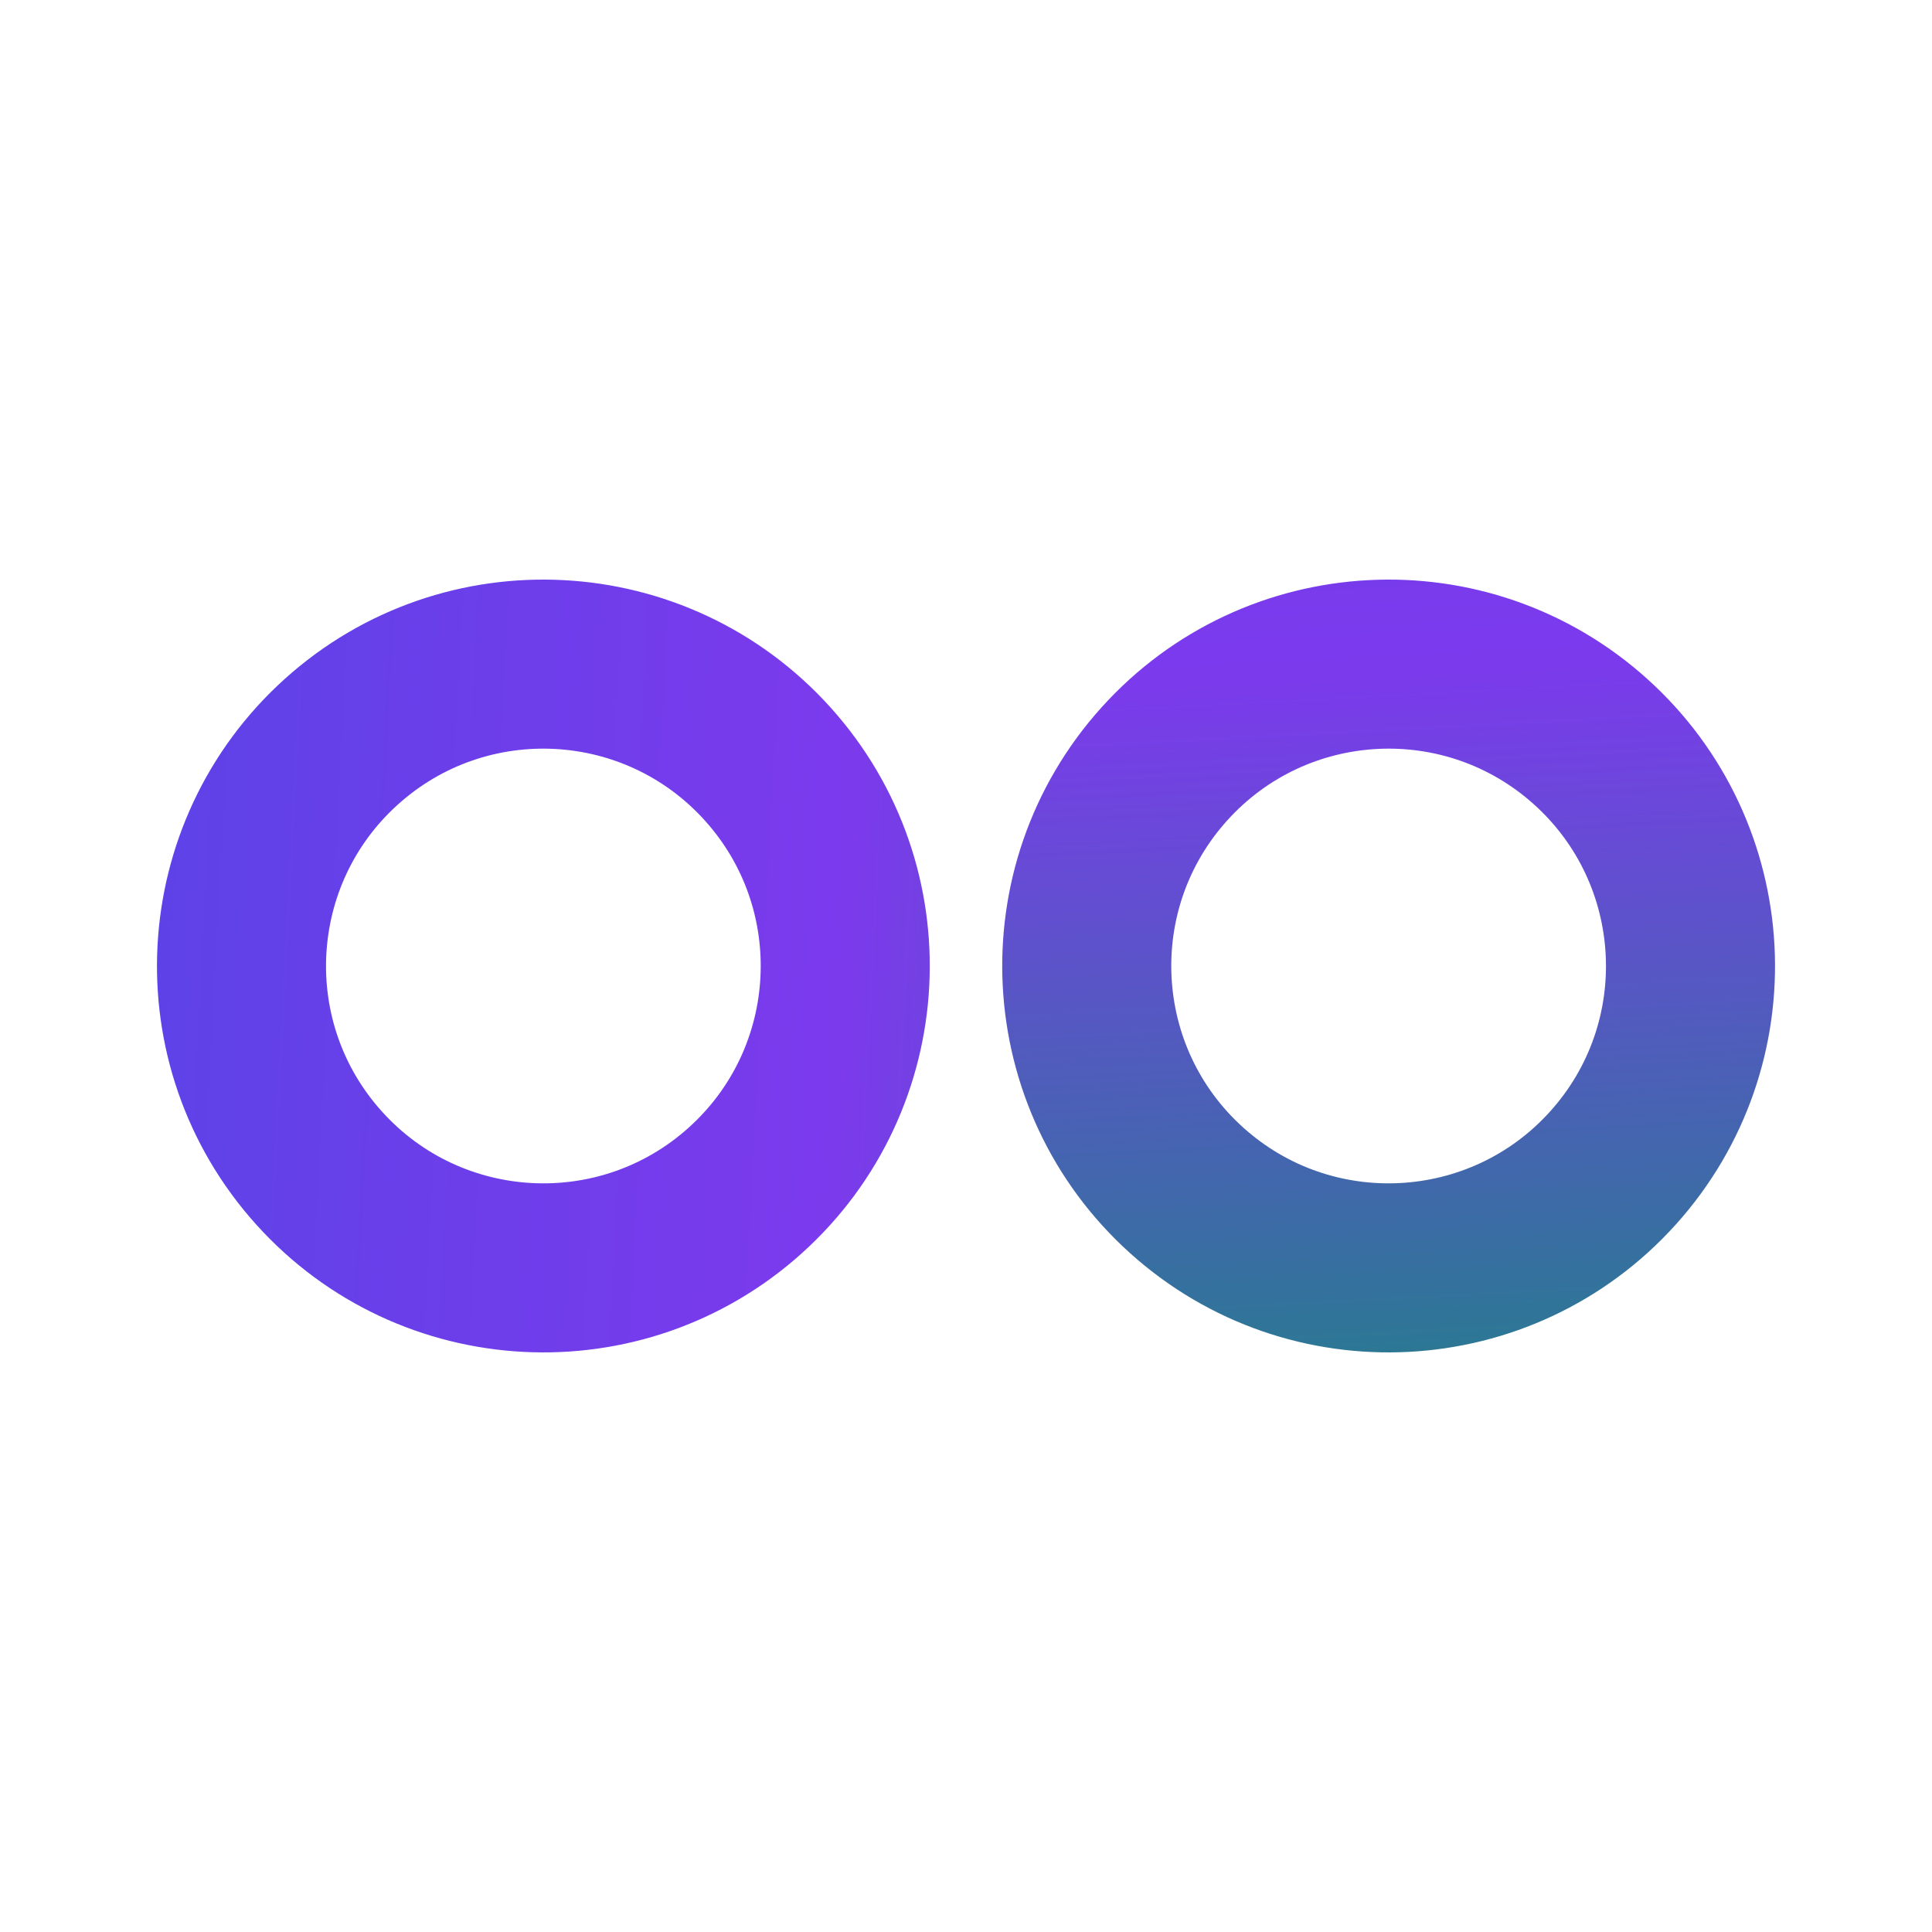
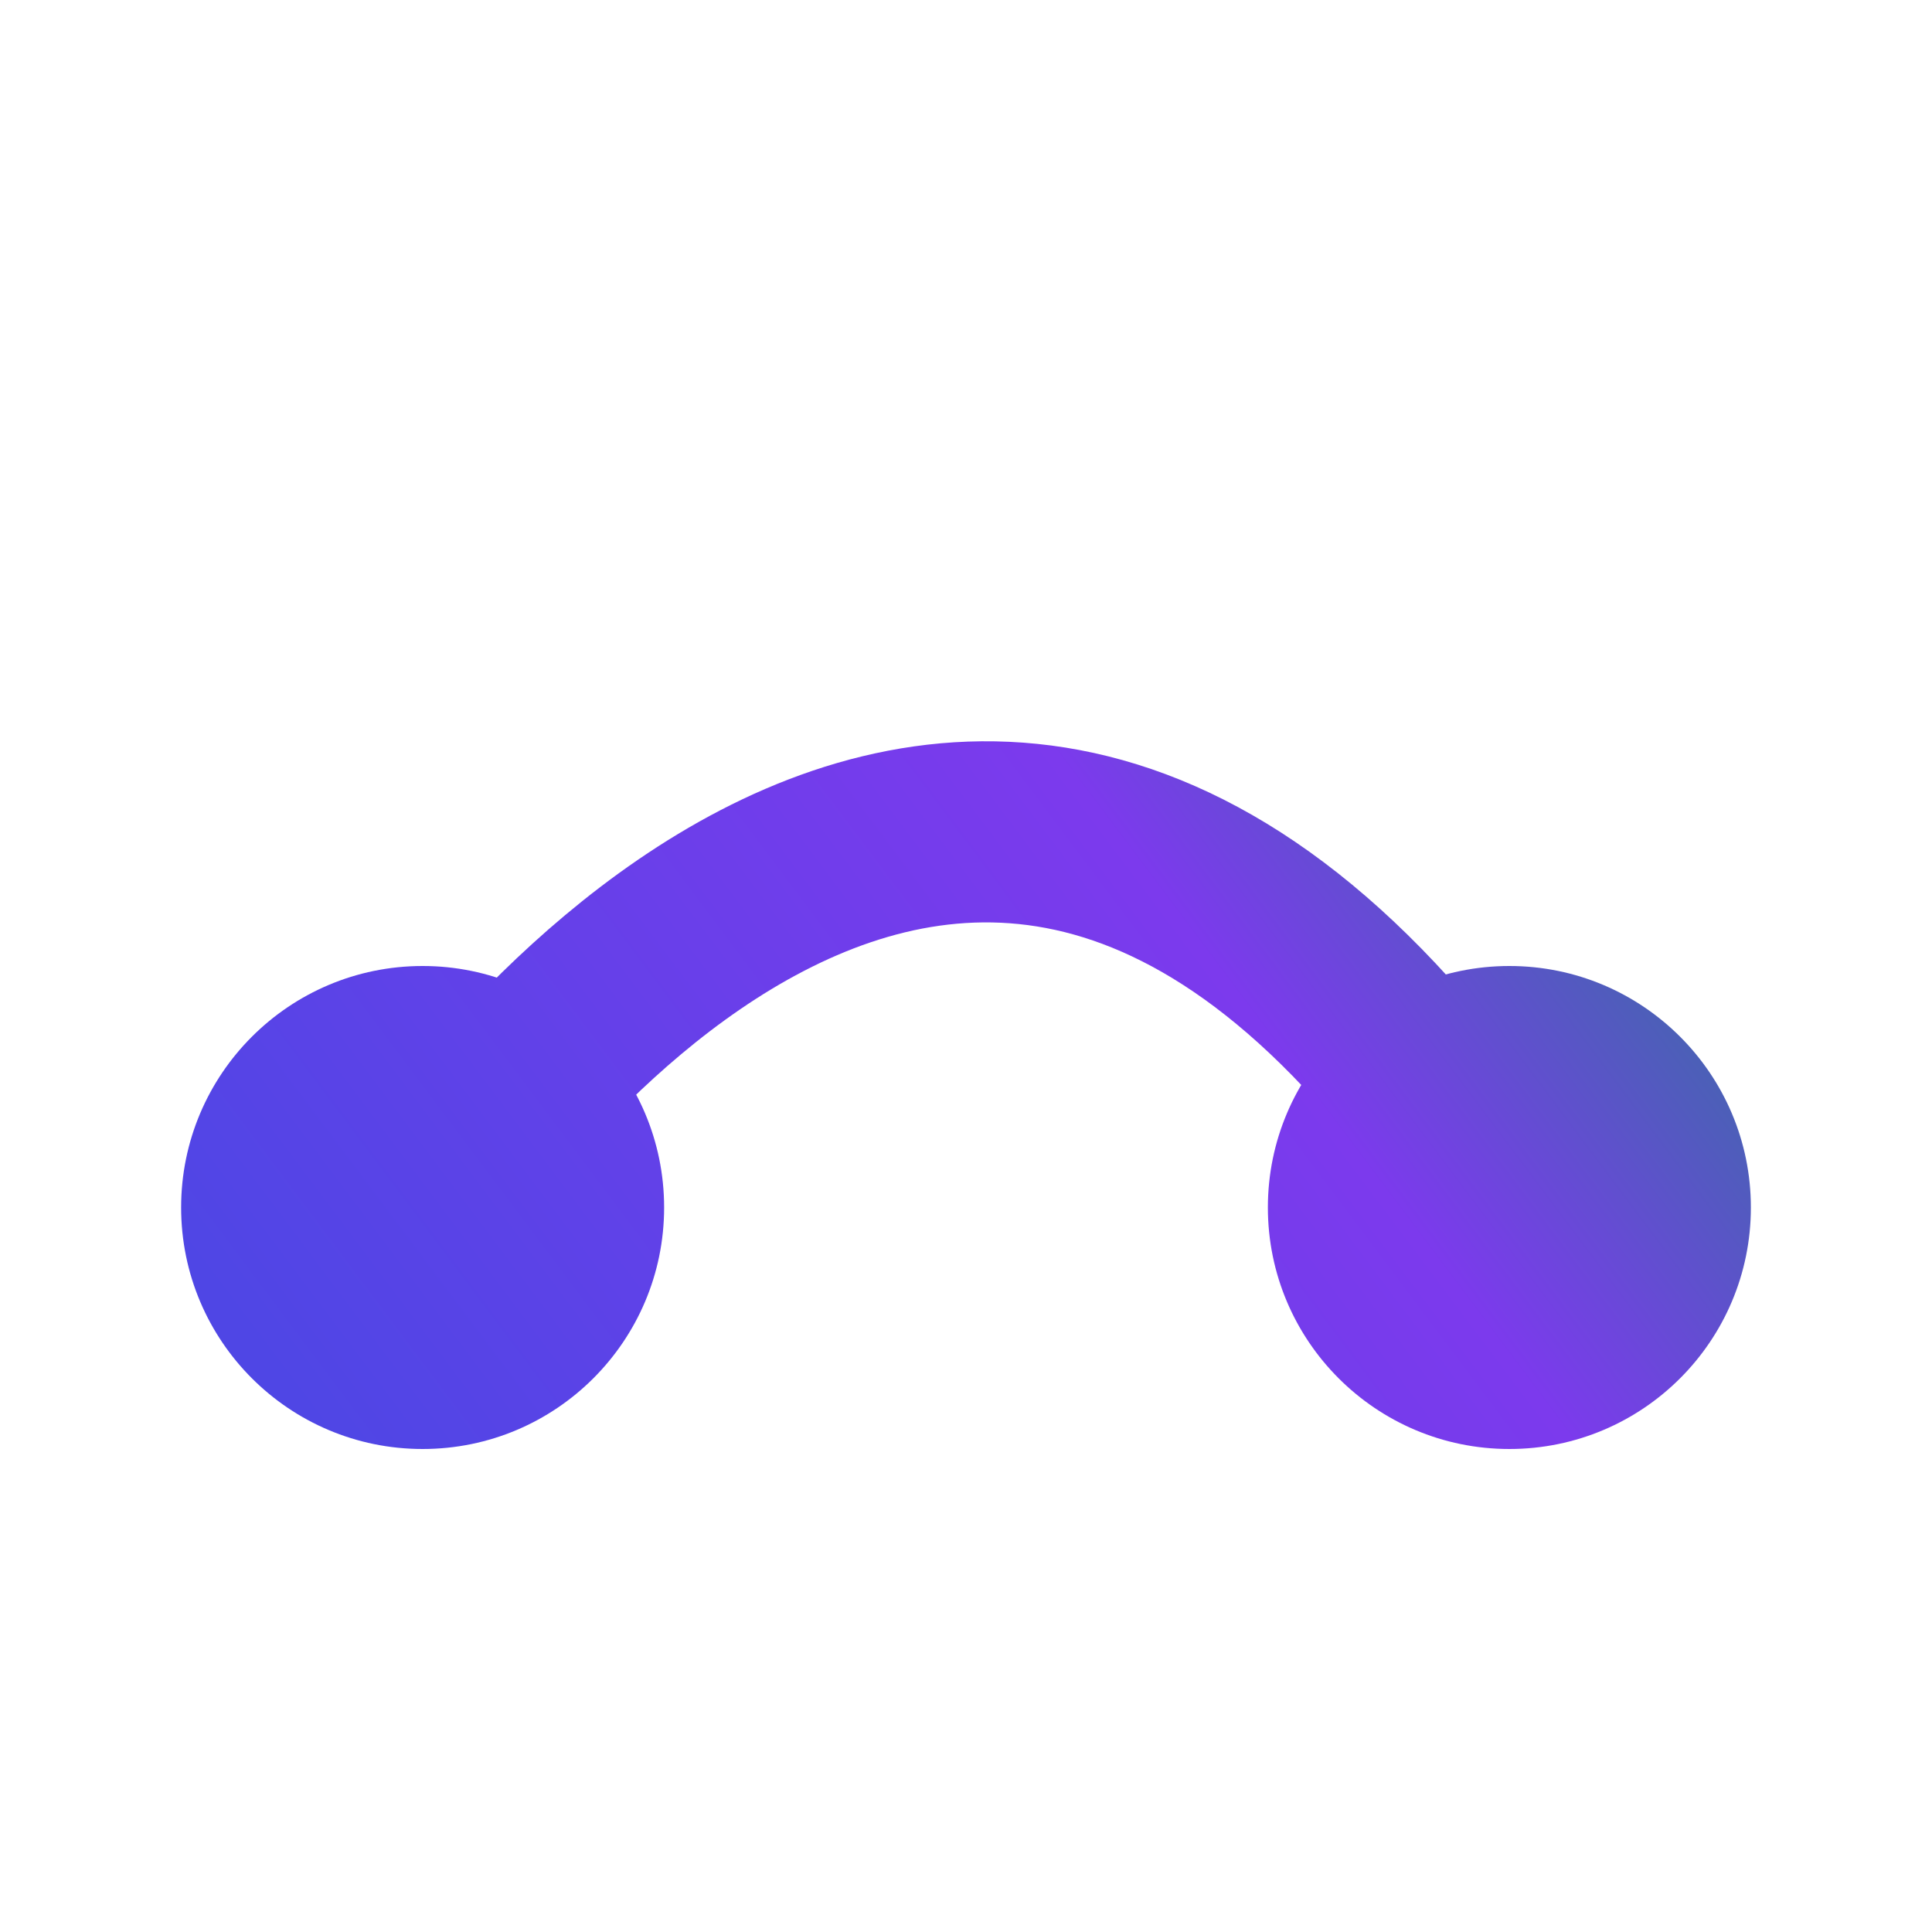
<svg xmlns="http://www.w3.org/2000/svg" viewBox="0 0 32 32" fill="none">
  <defs>
-     <linearGradient id="g" x1="4" y1="4" x2="28" y2="28" gradientUnits="userSpaceOnUse">
+     <linearGradient id="g" x1="4" y1="22" x2="28" y2="4" gradientUnits="userSpaceOnUse">
      <stop stop-color="#4f46e5" />
-       <stop offset="0.5" stop-color="#7c3aed" />
+       <stop offset="0.55" stop-color="#7c3aed" />
      <stop offset="1" stop-color="#059669" />
    </linearGradient>
  </defs>
-   <rect x="4" y="11" width="10" height="10" rx="5" stroke="url(#g)" stroke-width="2.8" fill="none" transform="rotate(-42 9 16)" />
-   <rect x="18" y="11" width="10" height="10" rx="5" stroke="url(#g)" stroke-width="2.8" fill="none" transform="rotate(42 23 16)" />
+   <path d="M7 20 C7 20 16 6 25 20" stroke="url(#g)" stroke-width="3" stroke-linecap="round" fill="none" />
+   <circle cx="7" cy="20" r="4" fill="url(#g)" />
+   <circle cx="25" cy="20" r="4" fill="url(#g)" />
</svg>
